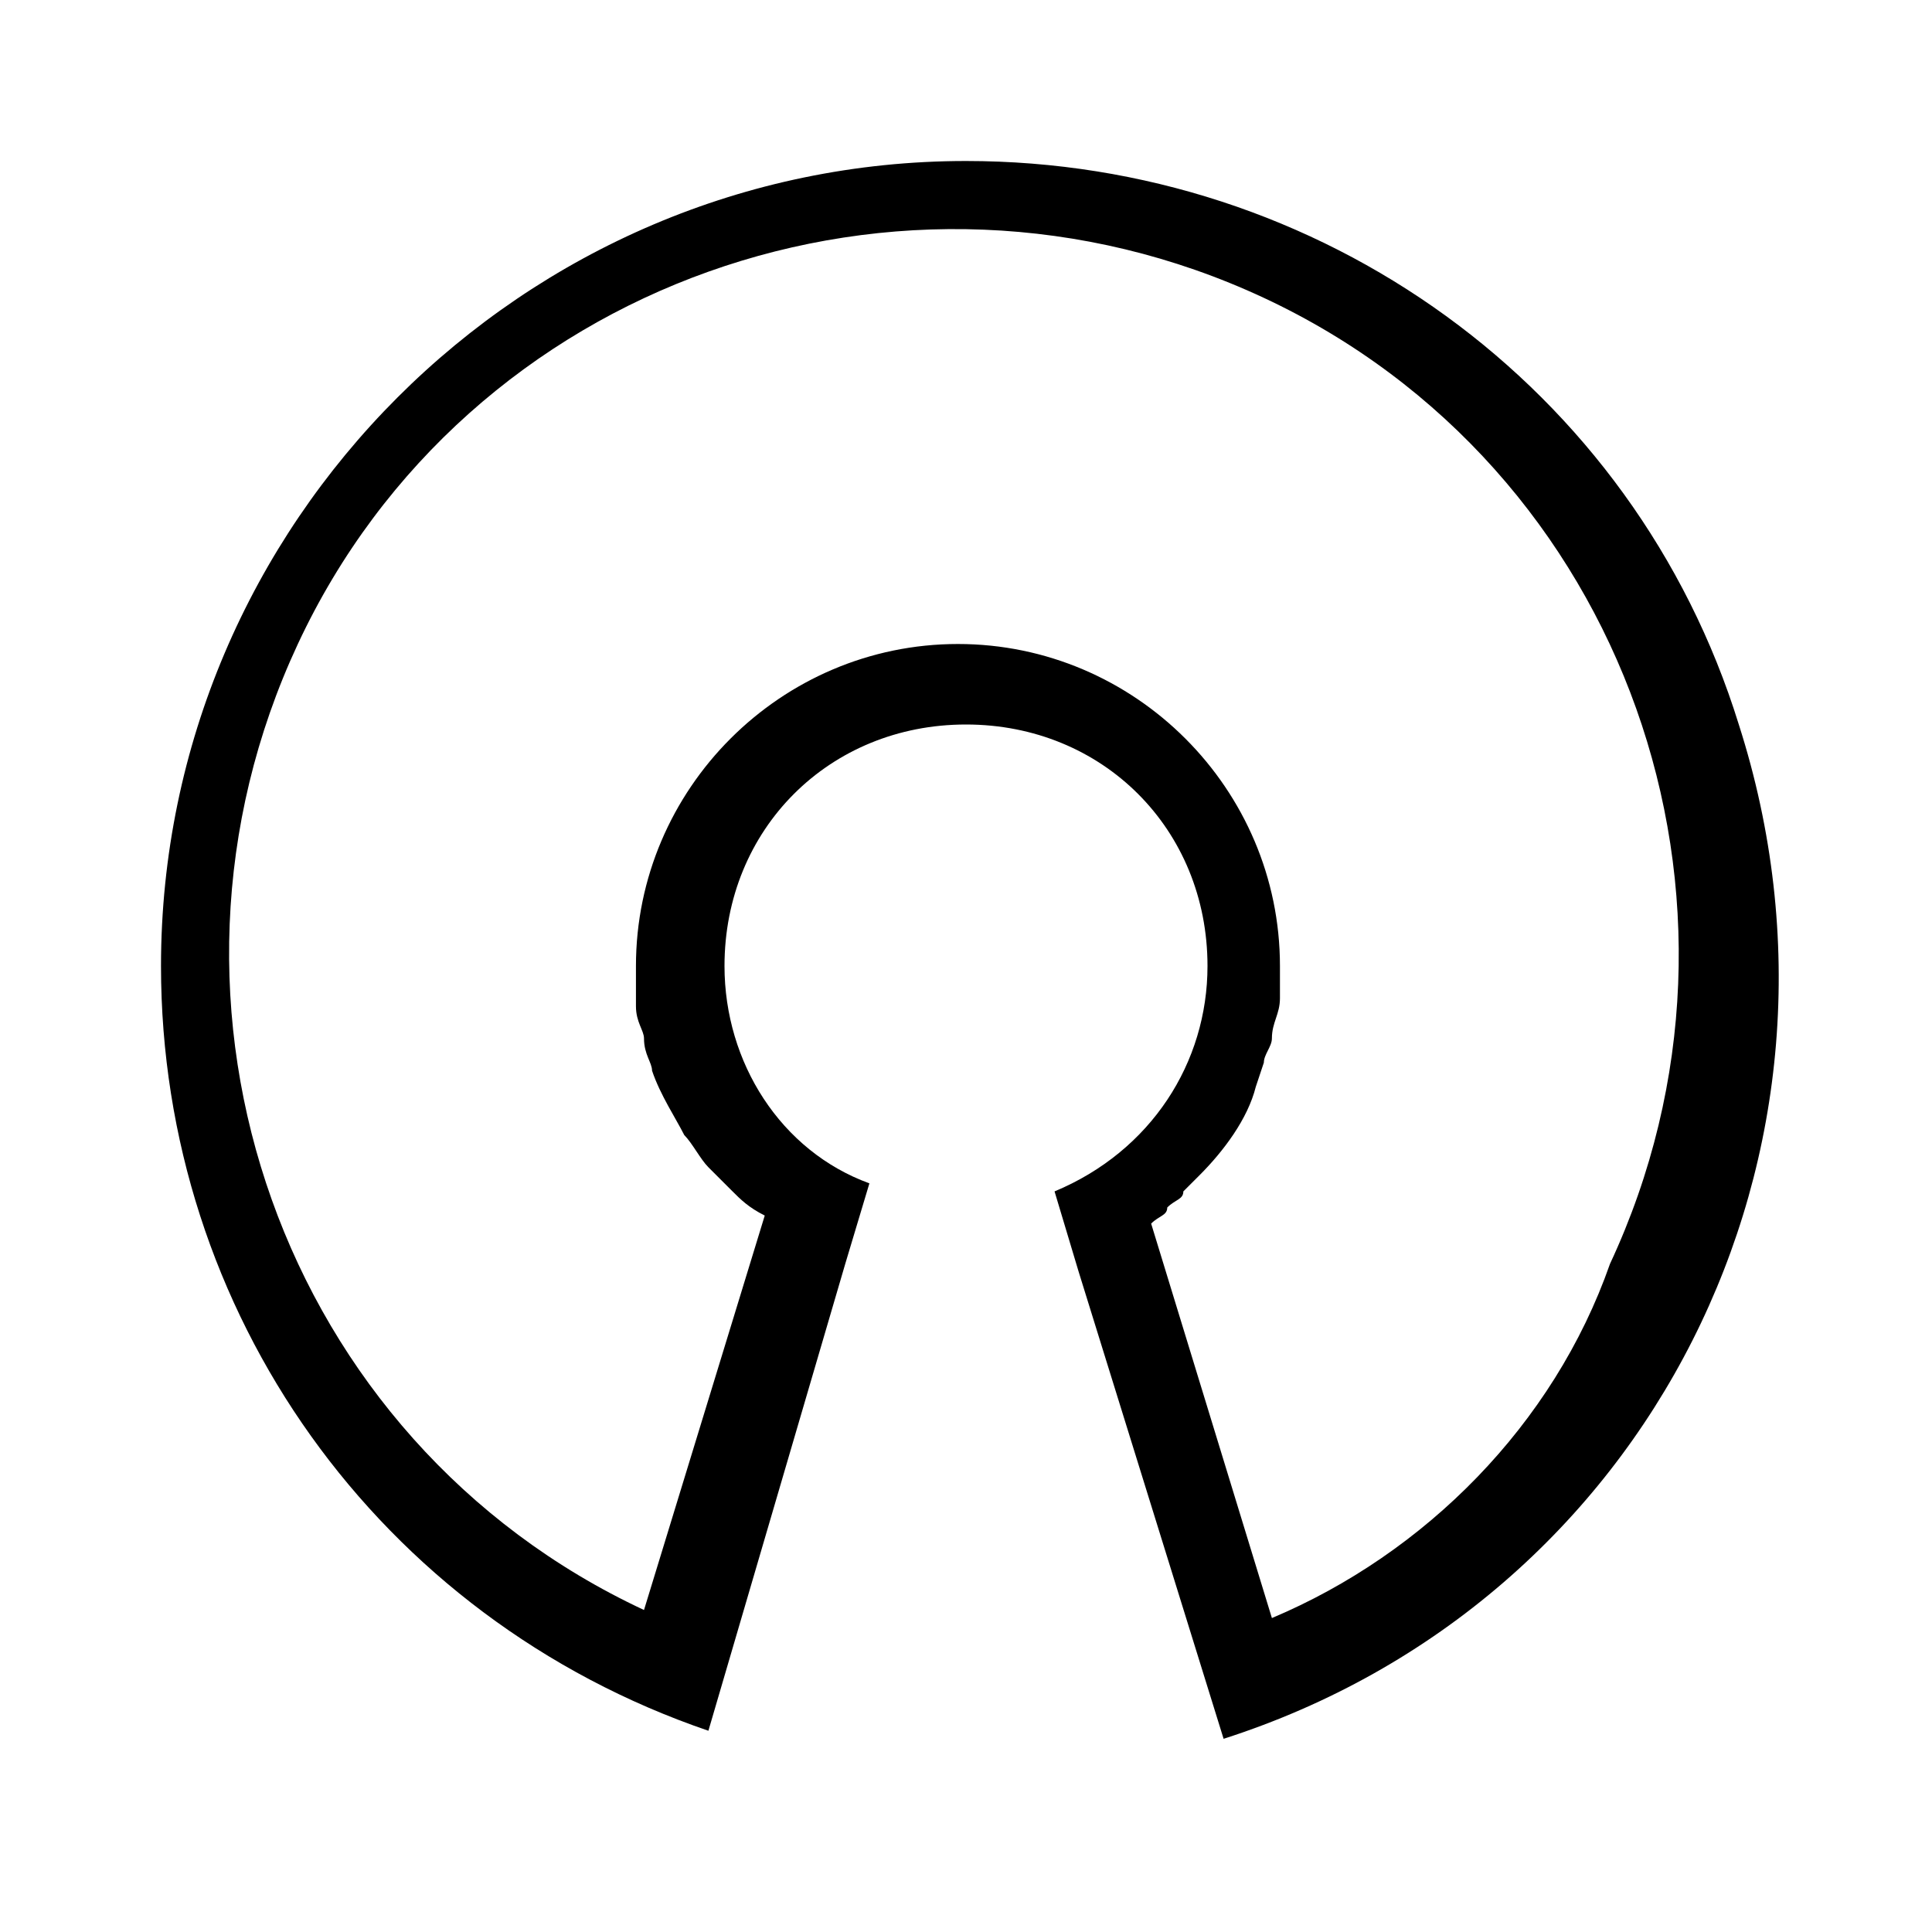
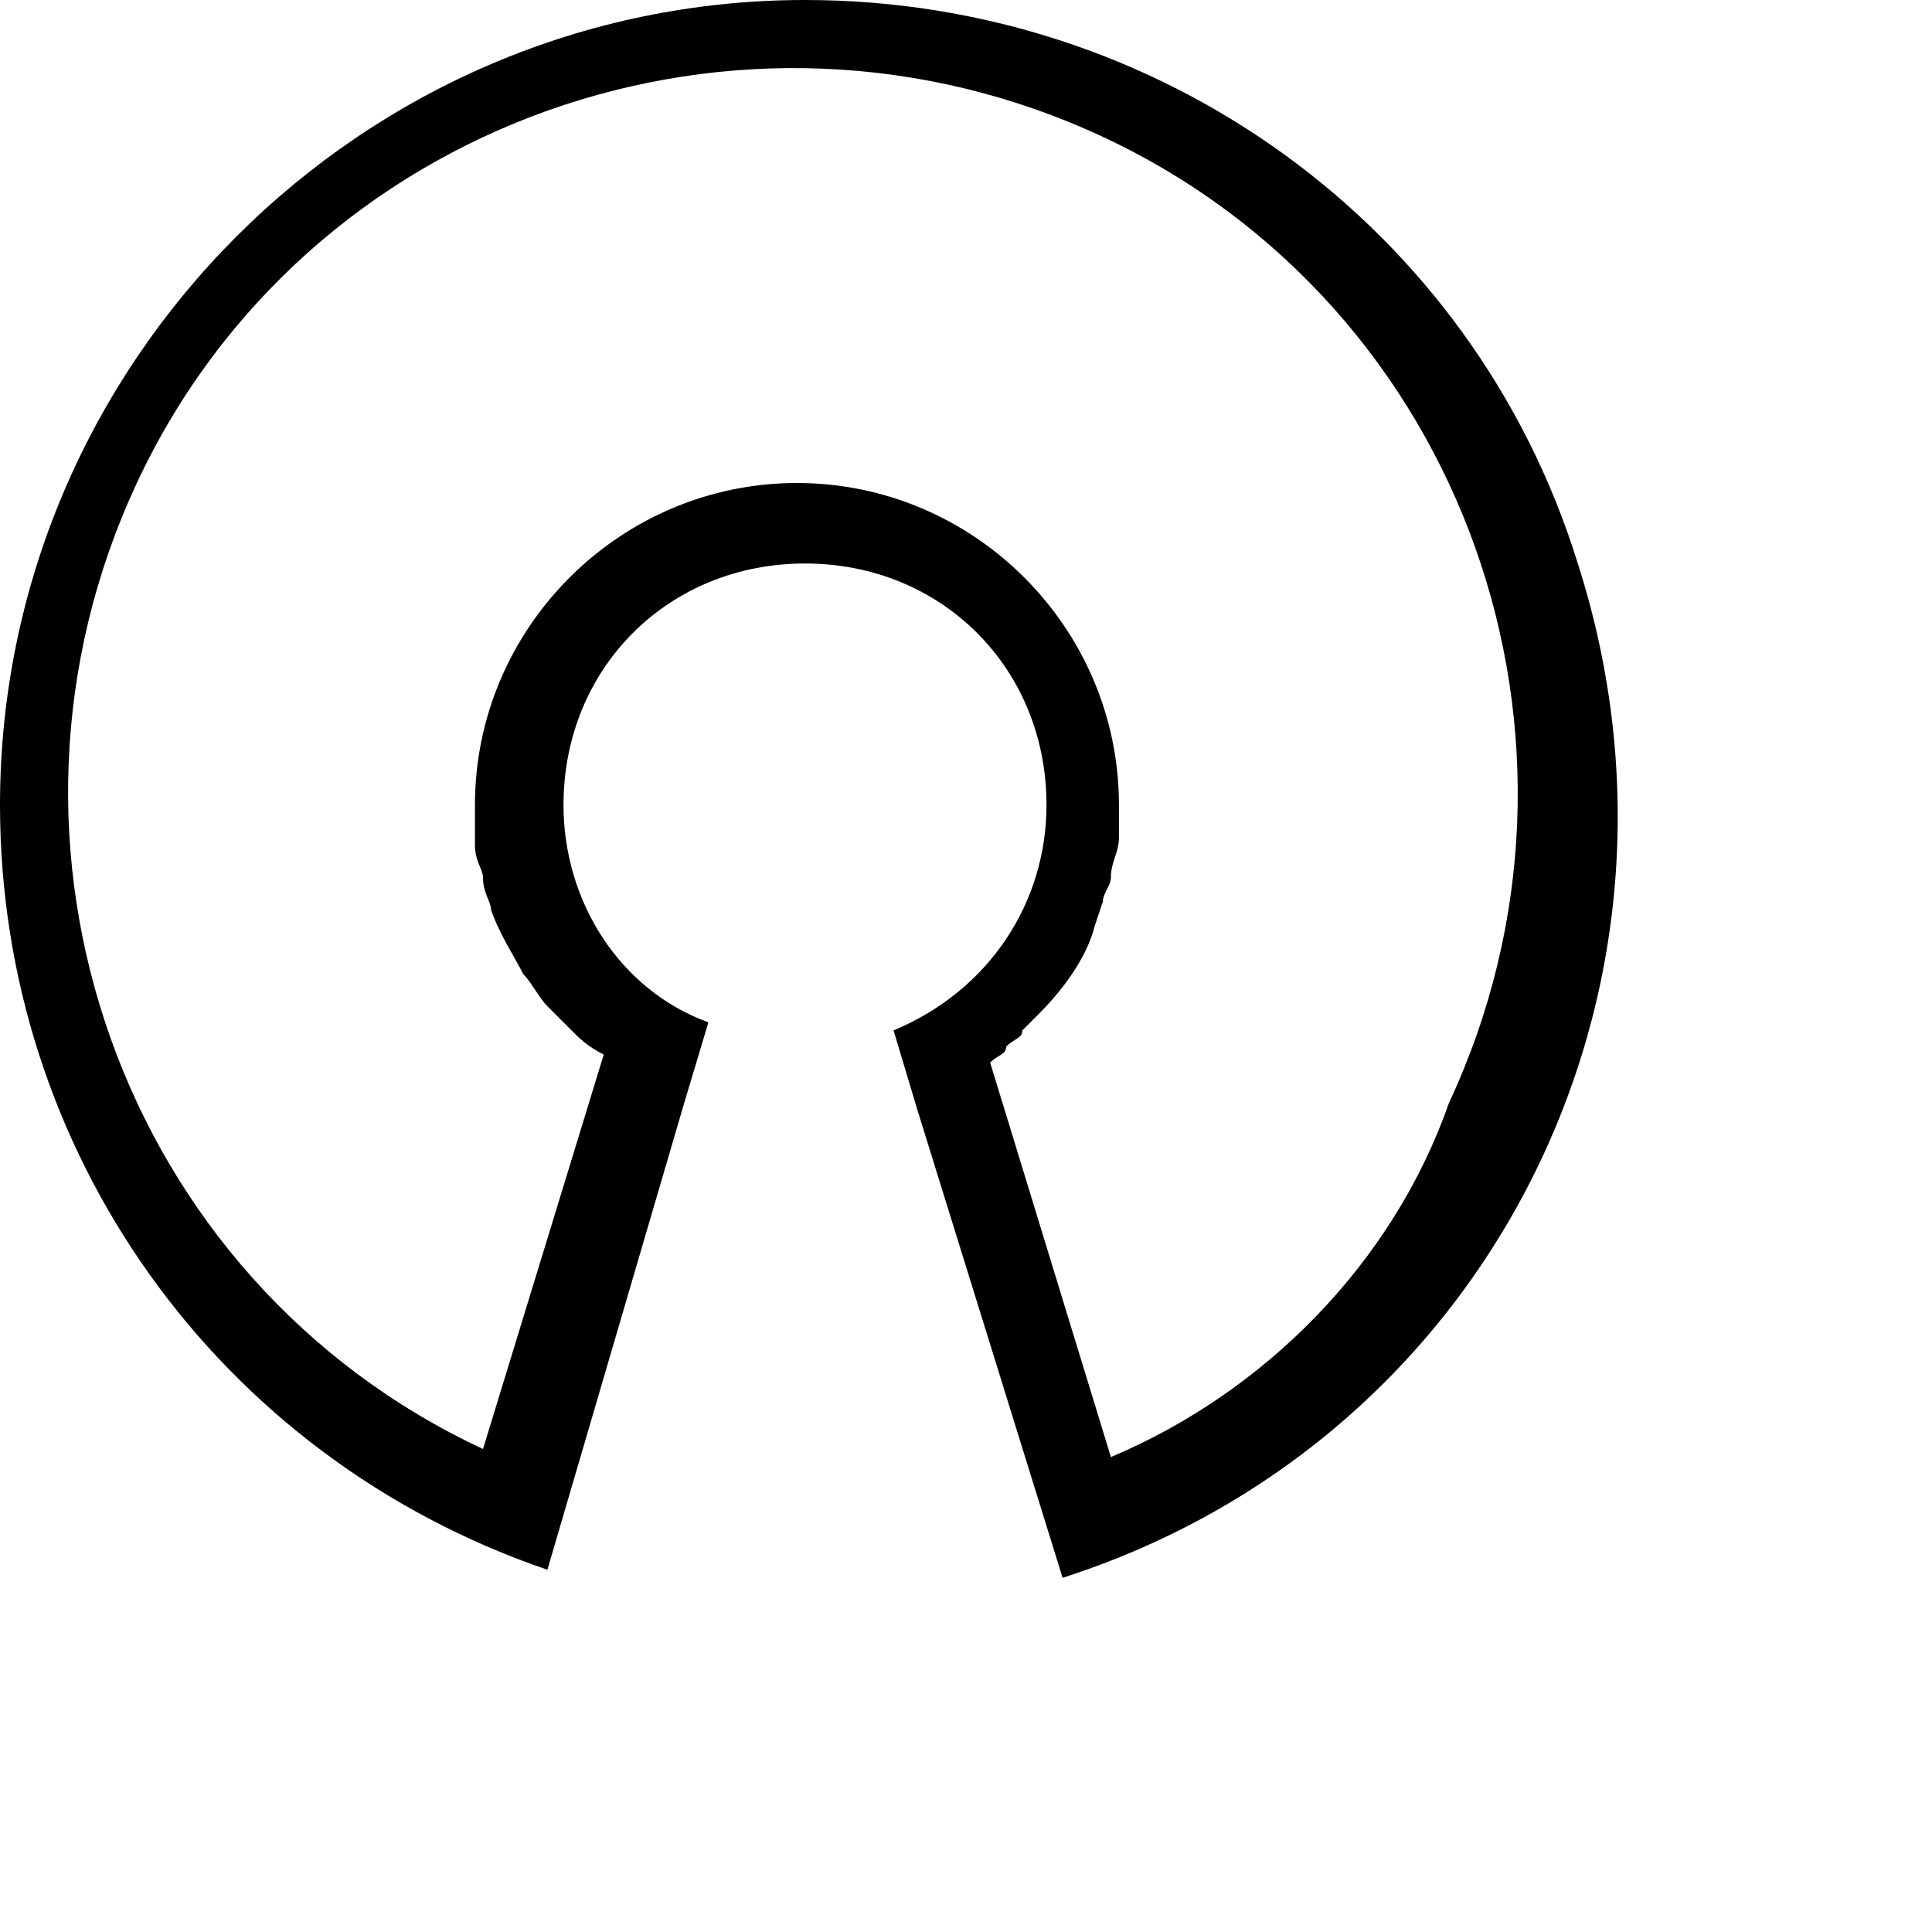
- <svg xmlns="http://www.w3.org/2000/svg" version="1.1" id="Livello_1" x="0px" y="0px" viewBox="0 0 24 24" style="enable-background:new 0 0 24 24;" xml:space="preserve">
-   <g transform="translate(2 2)">
-     <path d="M10,0C4.5,0,0,4.5,0,10c0,4.3,2.7,8.1,6.8,9.5l1.7-5.8l0.3-1C7.7,12.3,7,11.2,7,10c0-1.7,1.3-3,3-3s3,1.3,3,3   c0,1.2-0.7,2.3-1.9,2.8l0.3,1l1.8,5.8c5.3-1.7,8.1-7.3,6.4-12.6C18.3,2.8,14.4,0,10,0z M13.8,18.1l-1.5-4.9   c0.1-0.1,0.2-0.1,0.2-0.2c0.1-0.1,0.2-0.1,0.2-0.2c0.1-0.1,0.1-0.1,0.2-0.2c0.3-0.3,0.6-0.7,0.7-1.1l0.1-0.3c0-0.1,0.1-0.2,0.1-0.3   c0-0.2,0.1-0.3,0.1-0.5c0-0.1,0-0.3,0-0.4c0-2.2-1.8-4-4-4s-4,1.8-4,4c0,0.2,0,0.5,0,0.5c0,0.2,0.1,0.3,0.1,0.4   c0,0.2,0.1,0.3,0.1,0.4c0.1,0.3,0.3,0.6,0.4,0.8c0.1,0.1,0.2,0.3,0.3,0.4c0.1,0.1,0.2,0.2,0.3,0.3c0.1,0.1,0.2,0.2,0.4,0.3   l-1.5,4.9c-4.5-2.1-6.4-7.5-4.3-12s7.5-6.4,12-4.3s6.4,7.5,4.3,12C17.3,15.7,15.7,17.3,13.8,18.1z" />
-   </g>
+ <svg xmlns="http://www.w3.org/2000/svg" width="24" height="24" viewBox="0 0 24 24">
+   <path d="M10,0C4.5,0,0,4.5,0,10c0,4.3,2.7,8.1,6.8,9.5l1.7-5.8l0.3-1C7.7,12.3,7,11.2,7,10c0-1.7,1.3-3,3-3s3,1.3,3,3   c0,1.2-0.7,2.3-1.9,2.8l0.3,1l1.8,5.8c5.3-1.7,8.1-7.3,6.4-12.6C18.3,2.8,14.4,0,10,0z M13.8,18.1l-1.5-4.9   c0.1-0.1,0.2-0.1,0.2-0.2c0.1-0.1,0.2-0.1,0.2-0.2c0.1-0.1,0.1-0.1,0.2-0.2c0.3-0.3,0.6-0.7,0.7-1.1l0.1-0.3c0-0.1,0.1-0.2,0.1-0.3   c0-0.2,0.1-0.3,0.1-0.5c0-0.1,0-0.3,0-0.4c0-2.2-1.8-4-4-4s-4,1.8-4,4c0,0.2,0,0.5,0,0.5c0,0.2,0.1,0.3,0.1,0.4   c0,0.2,0.1,0.3,0.1,0.4c0.1,0.3,0.3,0.6,0.4,0.8c0.1,0.1,0.2,0.3,0.3,0.4c0.1,0.1,0.2,0.2,0.3,0.3c0.1,0.1,0.2,0.2,0.4,0.3   l-1.5,4.9c-4.5-2.1-6.4-7.5-4.3-12s7.5-6.4,12-4.3s6.4,7.5,4.3,12C17.3,15.7,15.7,17.3,13.8,18.1z" />
</svg>
